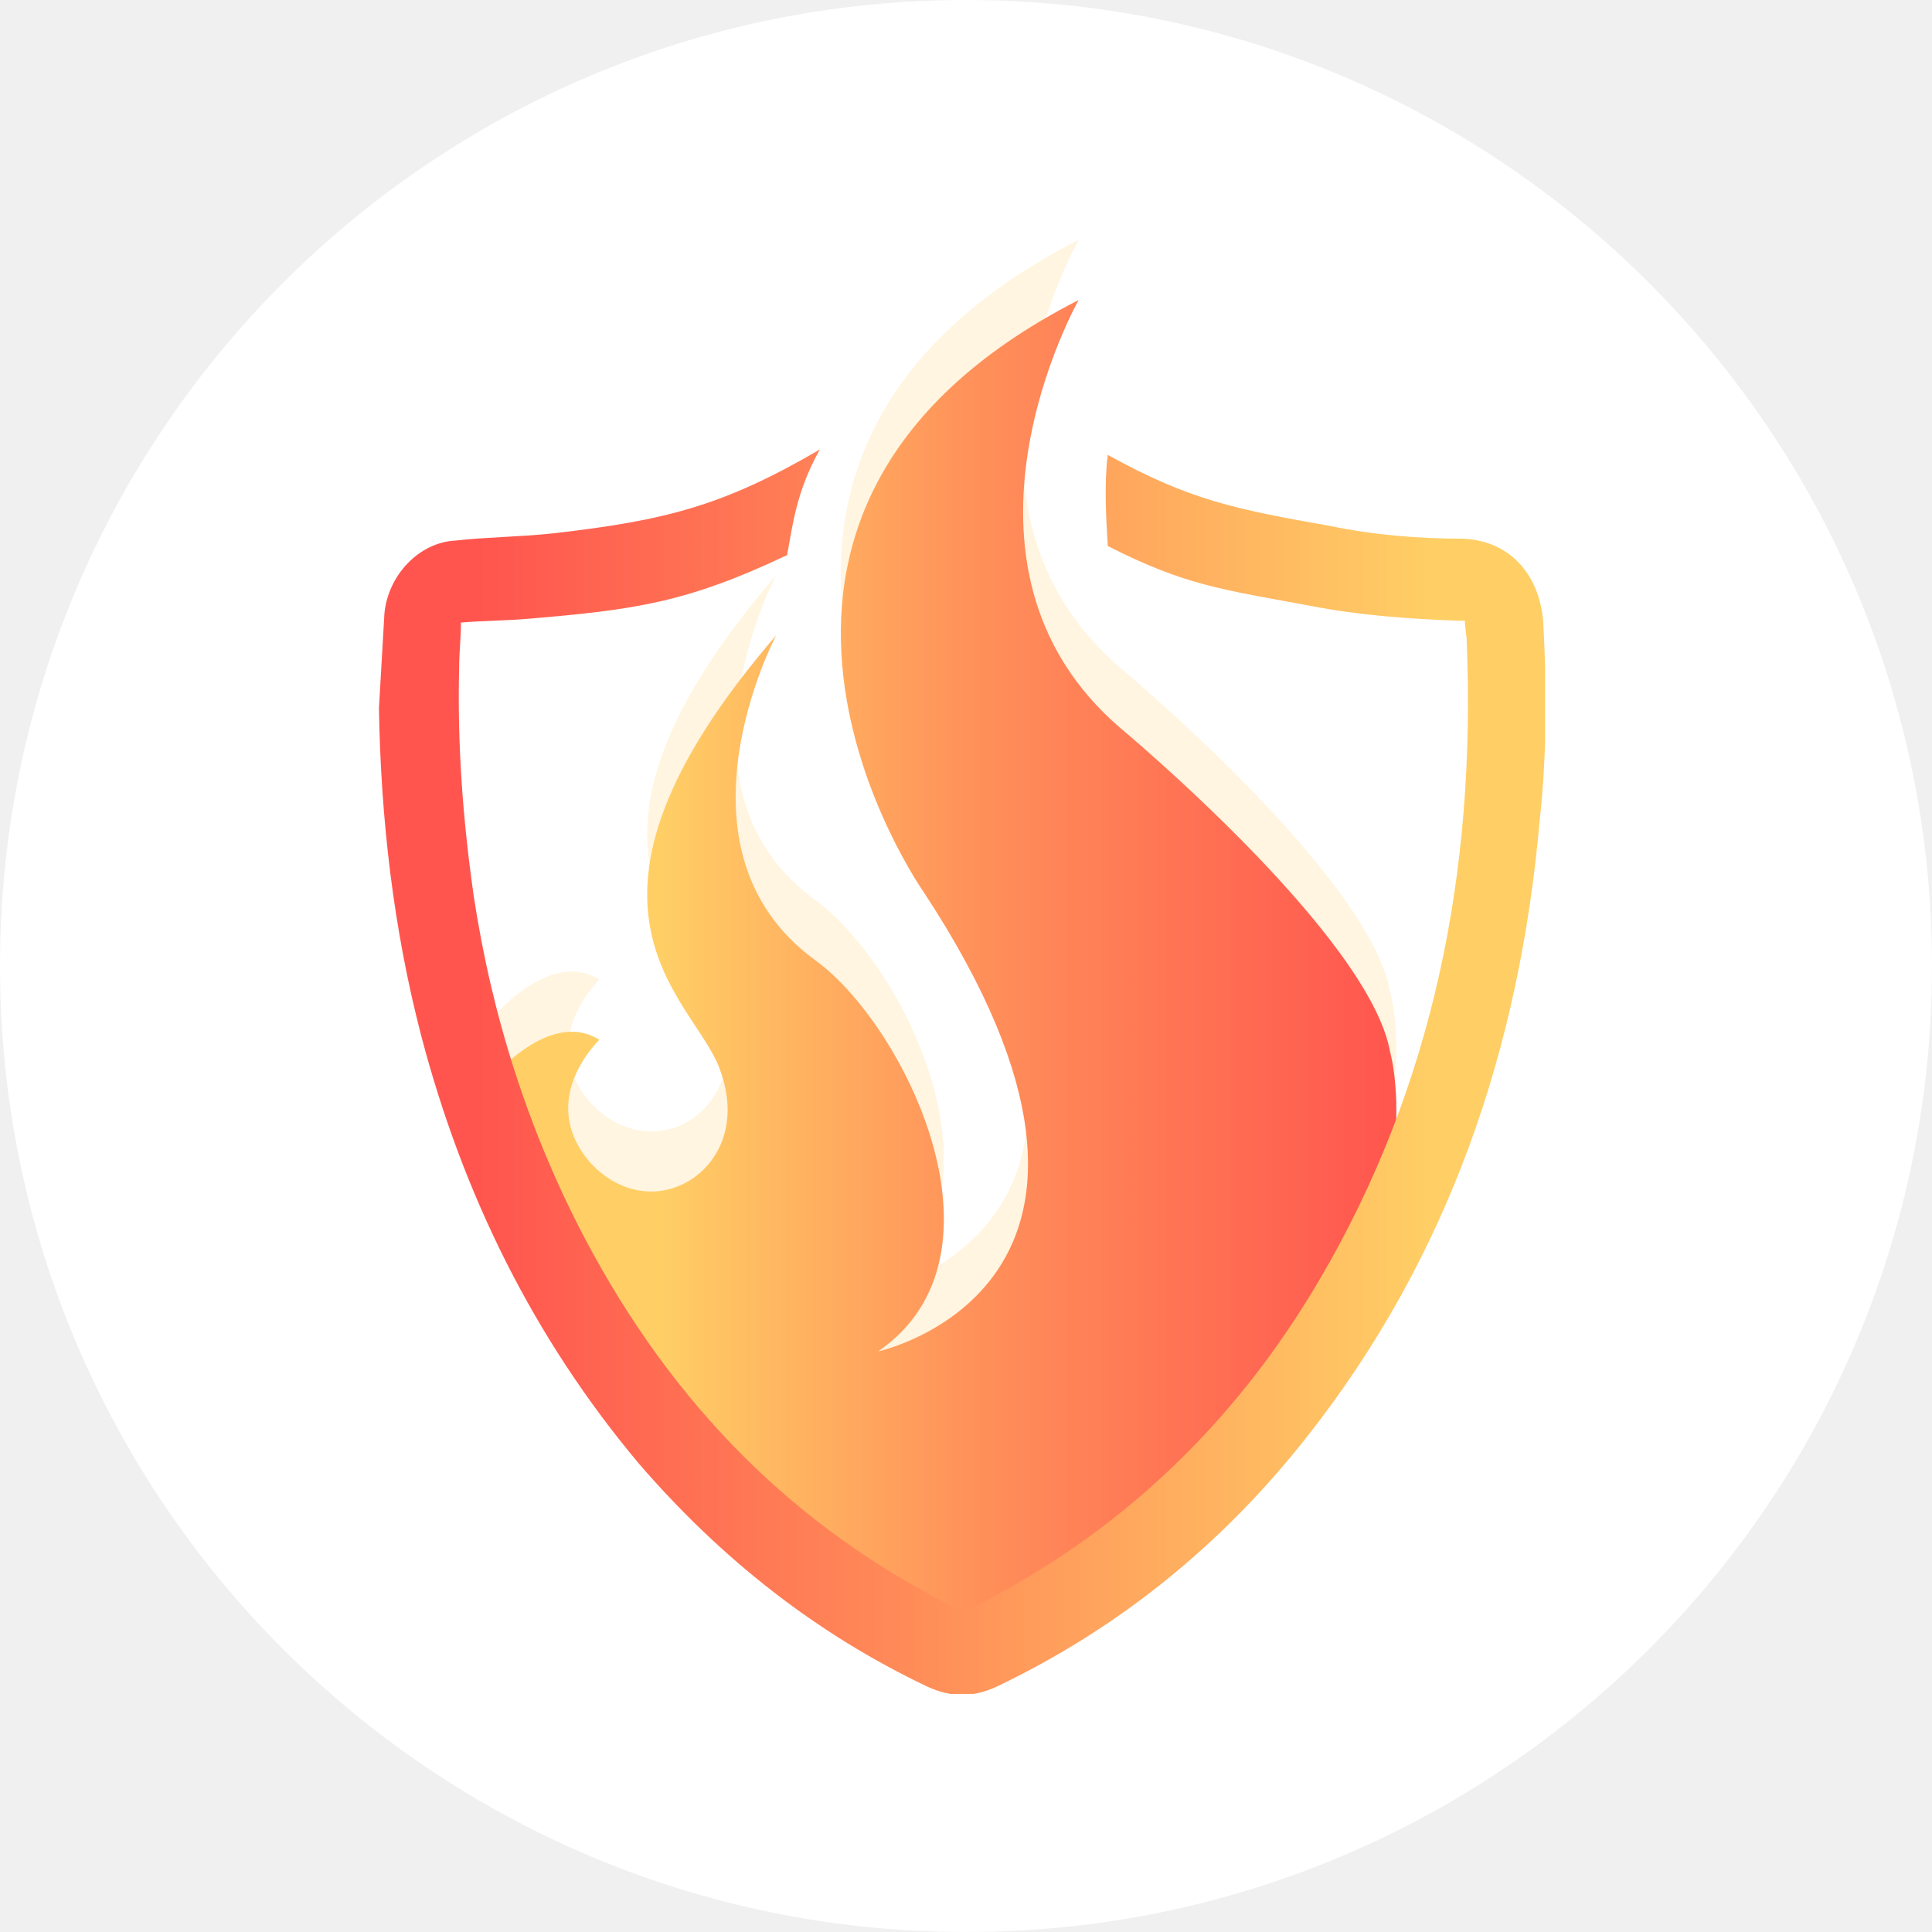
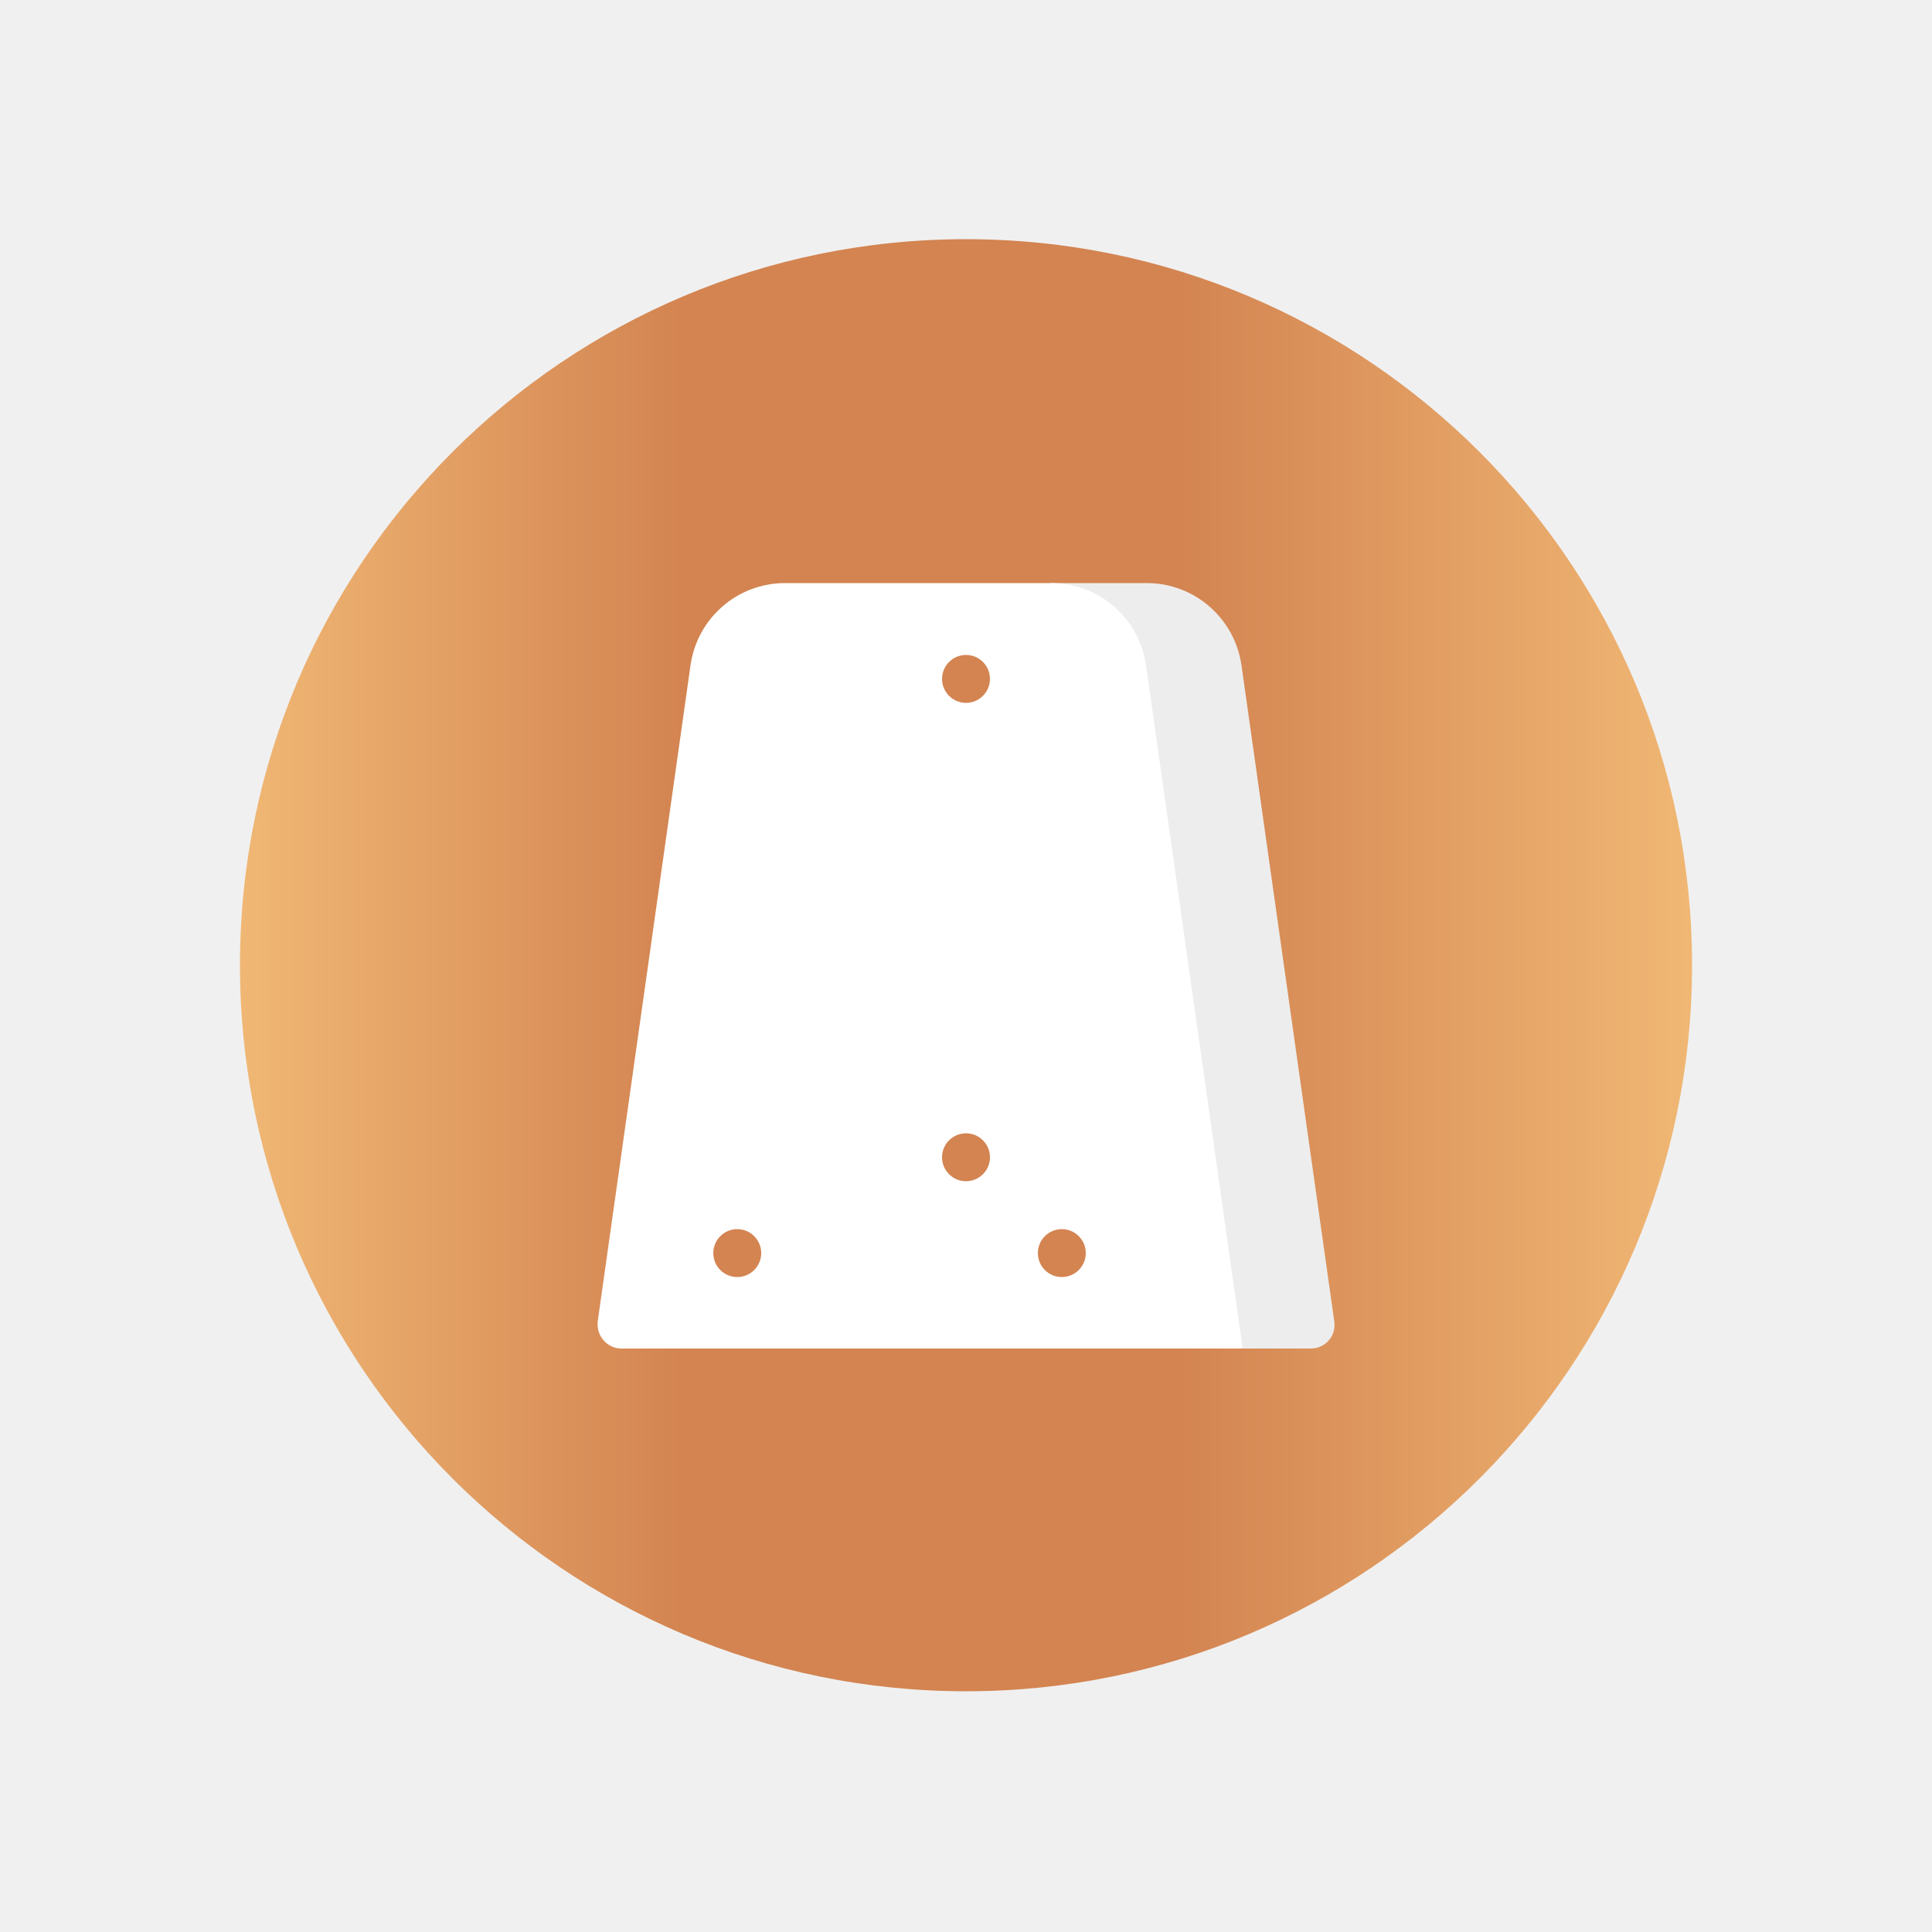
- <svg xmlns="http://www.w3.org/2000/svg" width="96" height="96" fill="none">
-   <circle cx="48" cy="48" r="48" fill="#fff" />
-   <g clip-path="url(#C)">
-     <path opacity=".2" d="M29.785 48.678s-1.72 1.63-1.539 3.712 2.263 4.074 4.527 3.803c2.173-.181 4.255-2.716 2.988-6.066-1.267-3.531-8.873-7.967 2.807-21.548 0 0-5.613 10.593 1.901 16.116 4.436 3.169 10.14 14.667 3.169 19.466 0 0 15.12-3.259 2.263-22.815 0 0-13.218-18.741 7.696-29.425 0 0-7.424 13.128 2.082 21.276 0 0 12.404 10.321 13.4 16.116 0 0 4.527 15.663-21.276 28.791 0 0-24.807-13.128-23.63-27.252 0 .09 2.988-3.803 5.613-2.173z" fill="#ffcf65" />
-     <path d="M29.785 51.666s-1.72 1.63-1.539 3.712 2.263 4.074 4.527 3.803 4.255-2.716 2.988-6.066c-1.267-3.531-8.873-7.967 2.807-21.548 0 0-5.613 10.593 1.901 16.116 4.436 3.169 10.14 14.667 3.169 19.466 0 0 15.12-3.259 2.263-22.816 0 0-13.218-18.741 7.696-29.425 0 0-7.424 13.128 2.082 21.276 0 0 12.404 10.321 13.4 16.116 0 0 4.527 15.663-21.276 28.791 0 0-24.807-13.128-23.63-27.252 0 .09 2.988-3.803 5.613-2.173z" fill="url(#A)" />
-     <path d="M76.684 30.933c-.181-2.445-1.72-4.074-3.984-4.165-2.173 0-4.436-.181-6.609-.634-4.617-.815-6.971-1.268-11.045-3.531-.181 1.358-.091 3.078 0 4.527 3.893 1.992 5.794 2.173 10.14 2.988 2.354.453 4.798.634 7.243.724h.362c0 .362.091.724.091 1.087.453 11.317-1.63 22.001-7.334 31.688-4.255 7.243-10.05 12.675-17.293 16.297a1 1 0 0 1-.724 0c-8.058-3.984-14.124-10.14-18.47-18.379-2.807-5.342-4.617-11.046-5.523-17.021-.543-3.803-.815-7.515-.724-11.317 0-.724.09-1.539.09-2.263 1.087-.091 2.173-.091 3.259-.181 5.432-.453 7.967-.815 12.947-3.169.272-1.449.453-3.169 1.63-5.251-4.798 2.807-7.696 3.531-13.218 4.165-1.63.181-3.259.181-4.889.362-1.811.09-3.35 1.72-3.531 3.622l-.272 4.708c.09 5.523.724 10.955 2.082 16.206 2.082 7.967 5.613 15.12 10.865 21.367 4.074 4.708 8.782 8.42 14.305 11.046 1.177.543 2.263.543 3.44 0 6.066-2.897 11.227-7.062 15.482-12.494 6.971-8.873 10.502-19.194 11.498-30.511.362-3.259.362-6.609.181-9.869z" fill="url(#B)" />
+ <svg xmlns="http://www.w3.org/2000/svg" version="1.1" id="Calque_1" x="0px" y="0px" viewBox="0 0 500 500" style="enable-background:new 0 0 500 500;" xml:space="preserve">
+   <style type="text/css">
+ 	.st0{fill:url(#SVGID_1_);}
+ 	.st1{fill:#EDEDED;}
+ 	.st2{fill:#FFFFFF;}
+ 	.st3{fill:#D38451;}
+ </style>
+   <g>
+     <linearGradient id="SVGID_1_" gradientUnits="userSpaceOnUse" x1="62.066" y1="252.236" x2="437.866" y2="252.236" gradientTransform="matrix(1 0 0 -1 0 502)">
+       <stop offset="0" style="stop-color:#F0B774" />
+       <stop offset="0.306" style="stop-color:#D38451" />
+       <stop offset="0.645" style="stop-color:#D38451" />
+       <stop offset="1" style="stop-color:#F0B774" />
+     </linearGradient>
+     <circle class="st0" cx="250" cy="249.8" r="187.9" />
+     <g>
+       <path class="st1" d="M321.3,172.2c-1.7-12-12-21.3-24.5-21.3h-24.8L321.6,349h17.6c3.8,0,6.7-3.3,6.1-7.1L321.3,172.2z" />
+       <path class="st2" d="M296.6,172.2c-1.7-12-12-21.3-24.5-21.3h-68.9c-12.5,0-22.8,9.2-24.5,21.3l-24,169.7    c-0.5,3.7,2.4,7.1,6.1,7.1h160.8L296.6,172.2z" />
+       <circle class="st3" cx="250" cy="299.5" r="6.2" />
+       <circle class="st3" cx="274.8" cy="324.3" r="6.2" />
+       <circle class="st3" cx="250" cy="175.7" r="6.2" />
+       <circle class="st3" cx="190.8" cy="324.3" r="6.2" />
+     </g>
  </g>
-   <defs>
-     <linearGradient id="A" x1="24.132" y1="47.999" x2="69.442" y2="47.999" gradientUnits="userSpaceOnUse">
-       <stop offset=".188" stop-color="#ffcf65" />
-       <stop offset=".531" stop-color="#ff915a" />
-       <stop offset="1" stop-color="#ff554e" />
-     </linearGradient>
-     <linearGradient id="B" x1="18.83" y1="53.273" x2="76.803" y2="53.273" gradientUnits="userSpaceOnUse">
-       <stop offset=".085" stop-color="#ff554e" />
-       <stop offset=".907" stop-color="#ffcf65" />
-     </linearGradient>
-     <clipPath id="C">
-       <path fill="#fff" transform="translate(18.83 11.92)" d="M0 0h57.944v72.249H0z" />
-     </clipPath>
-   </defs>
</svg>
